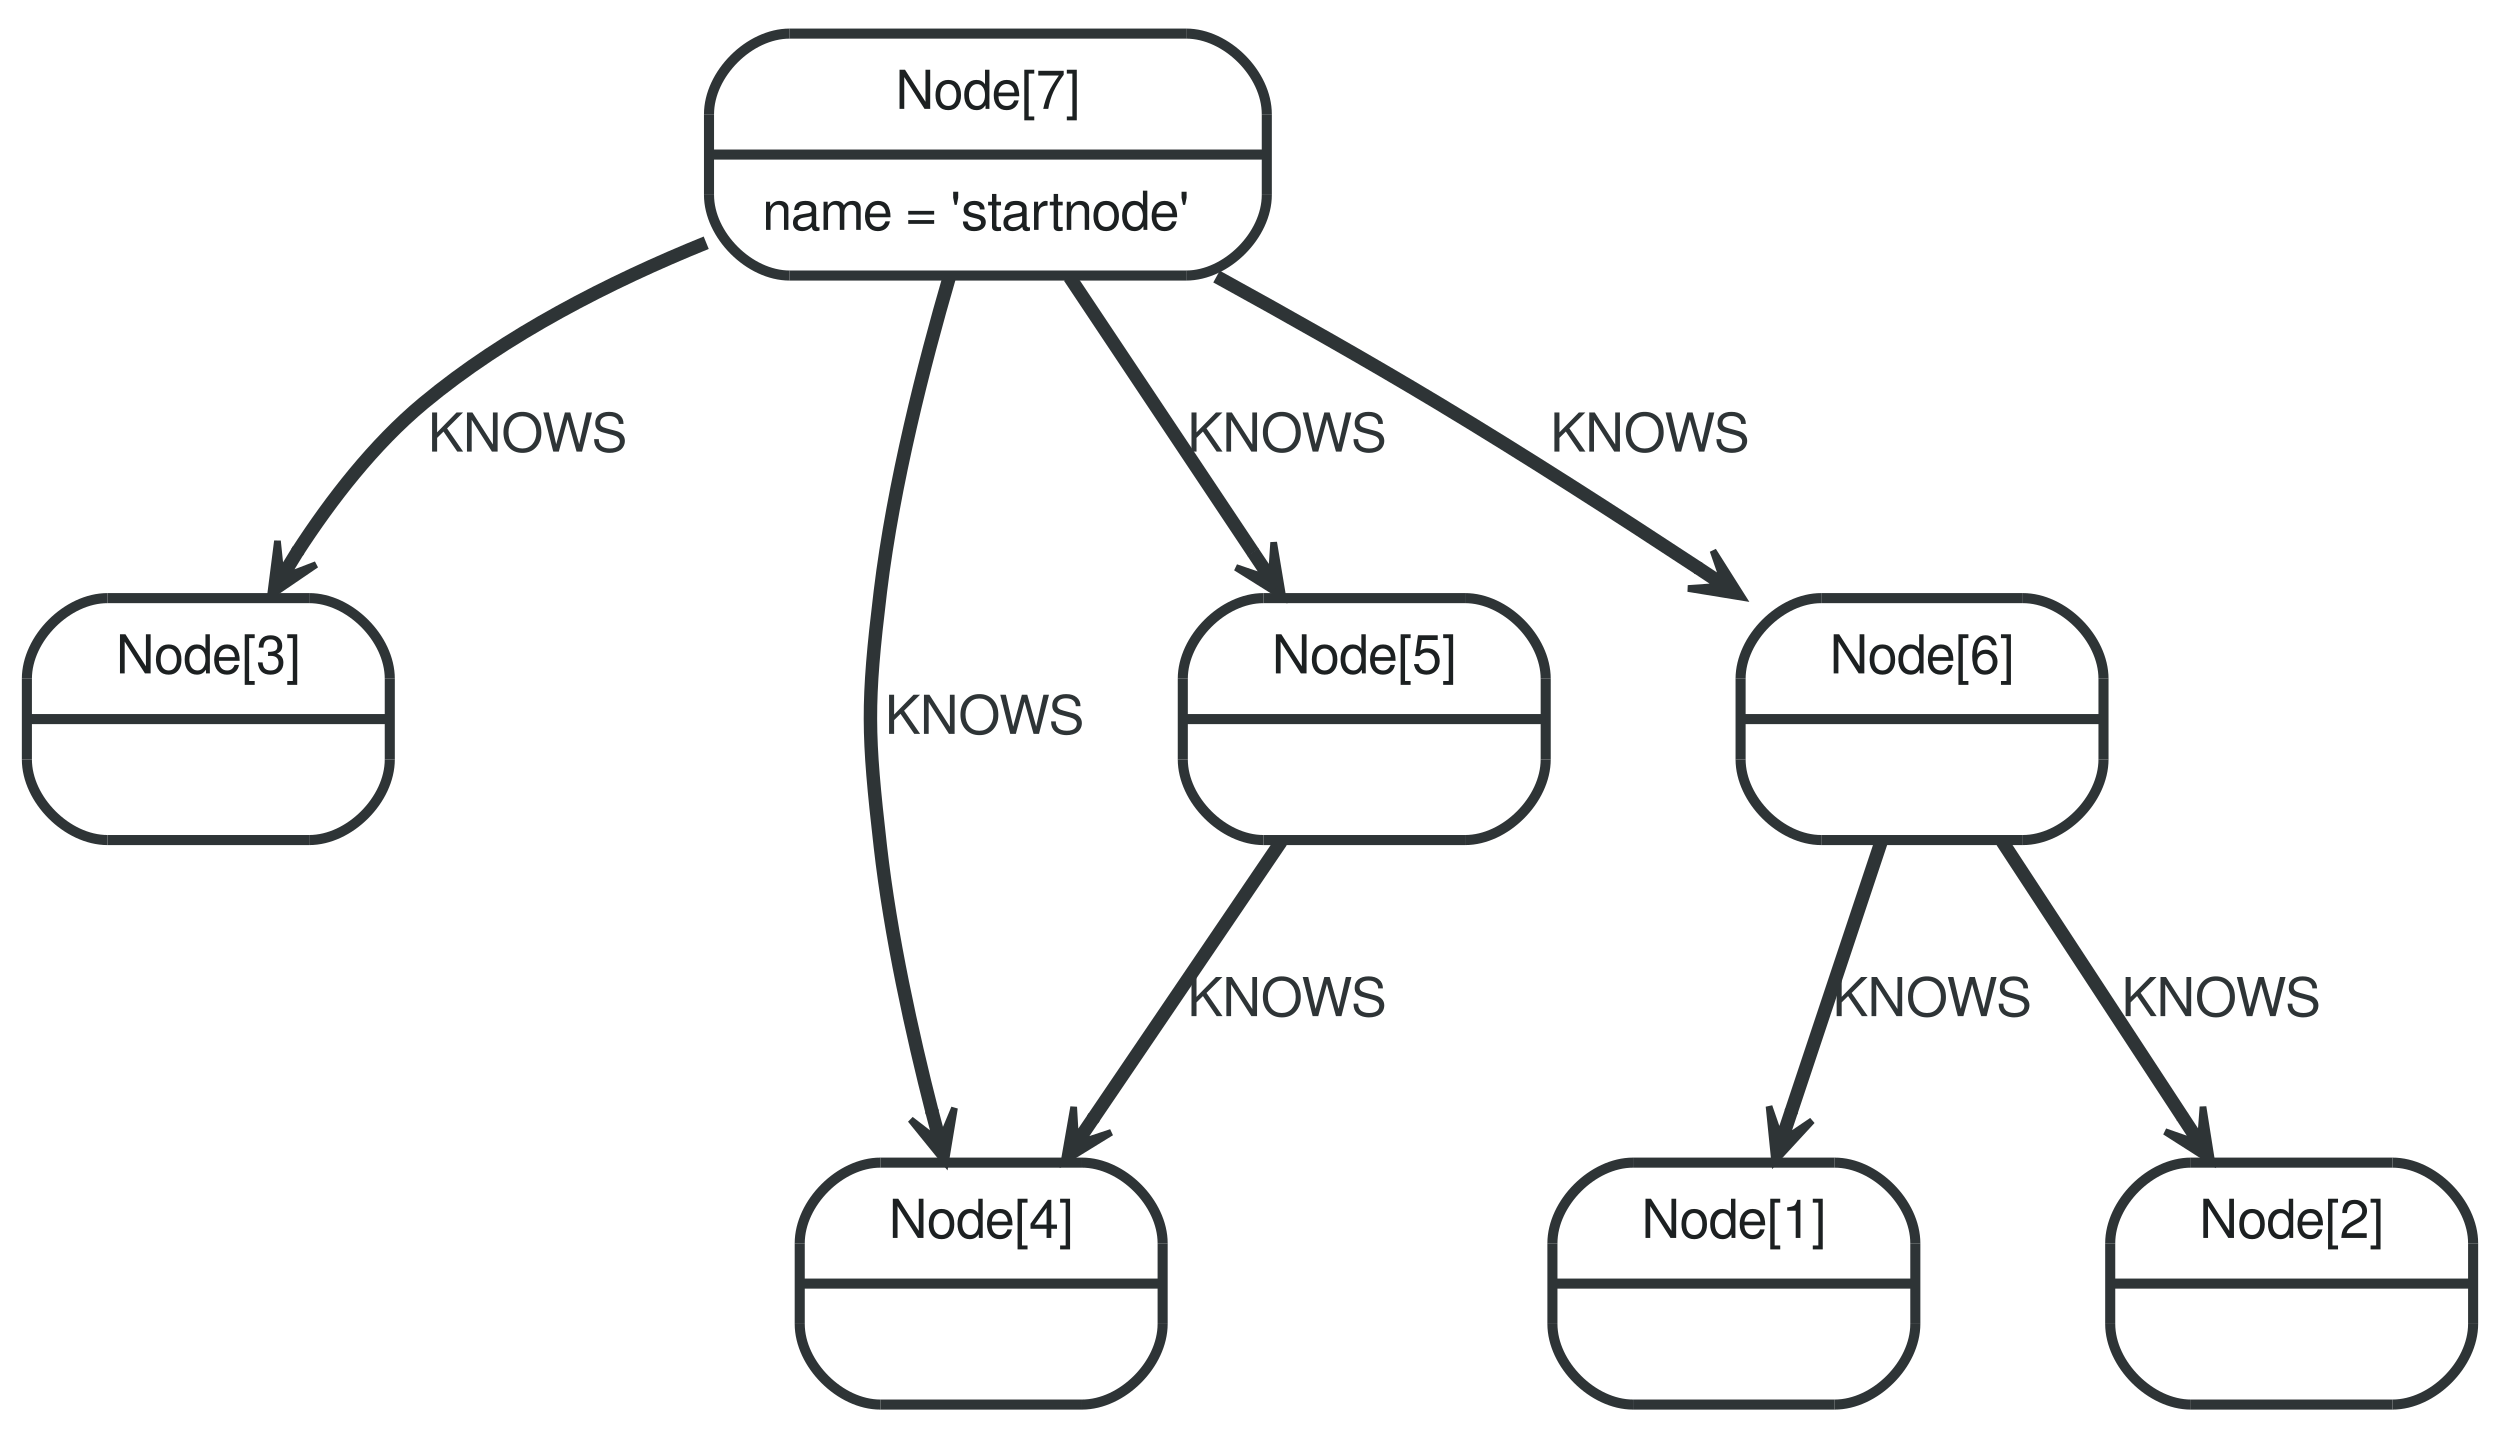
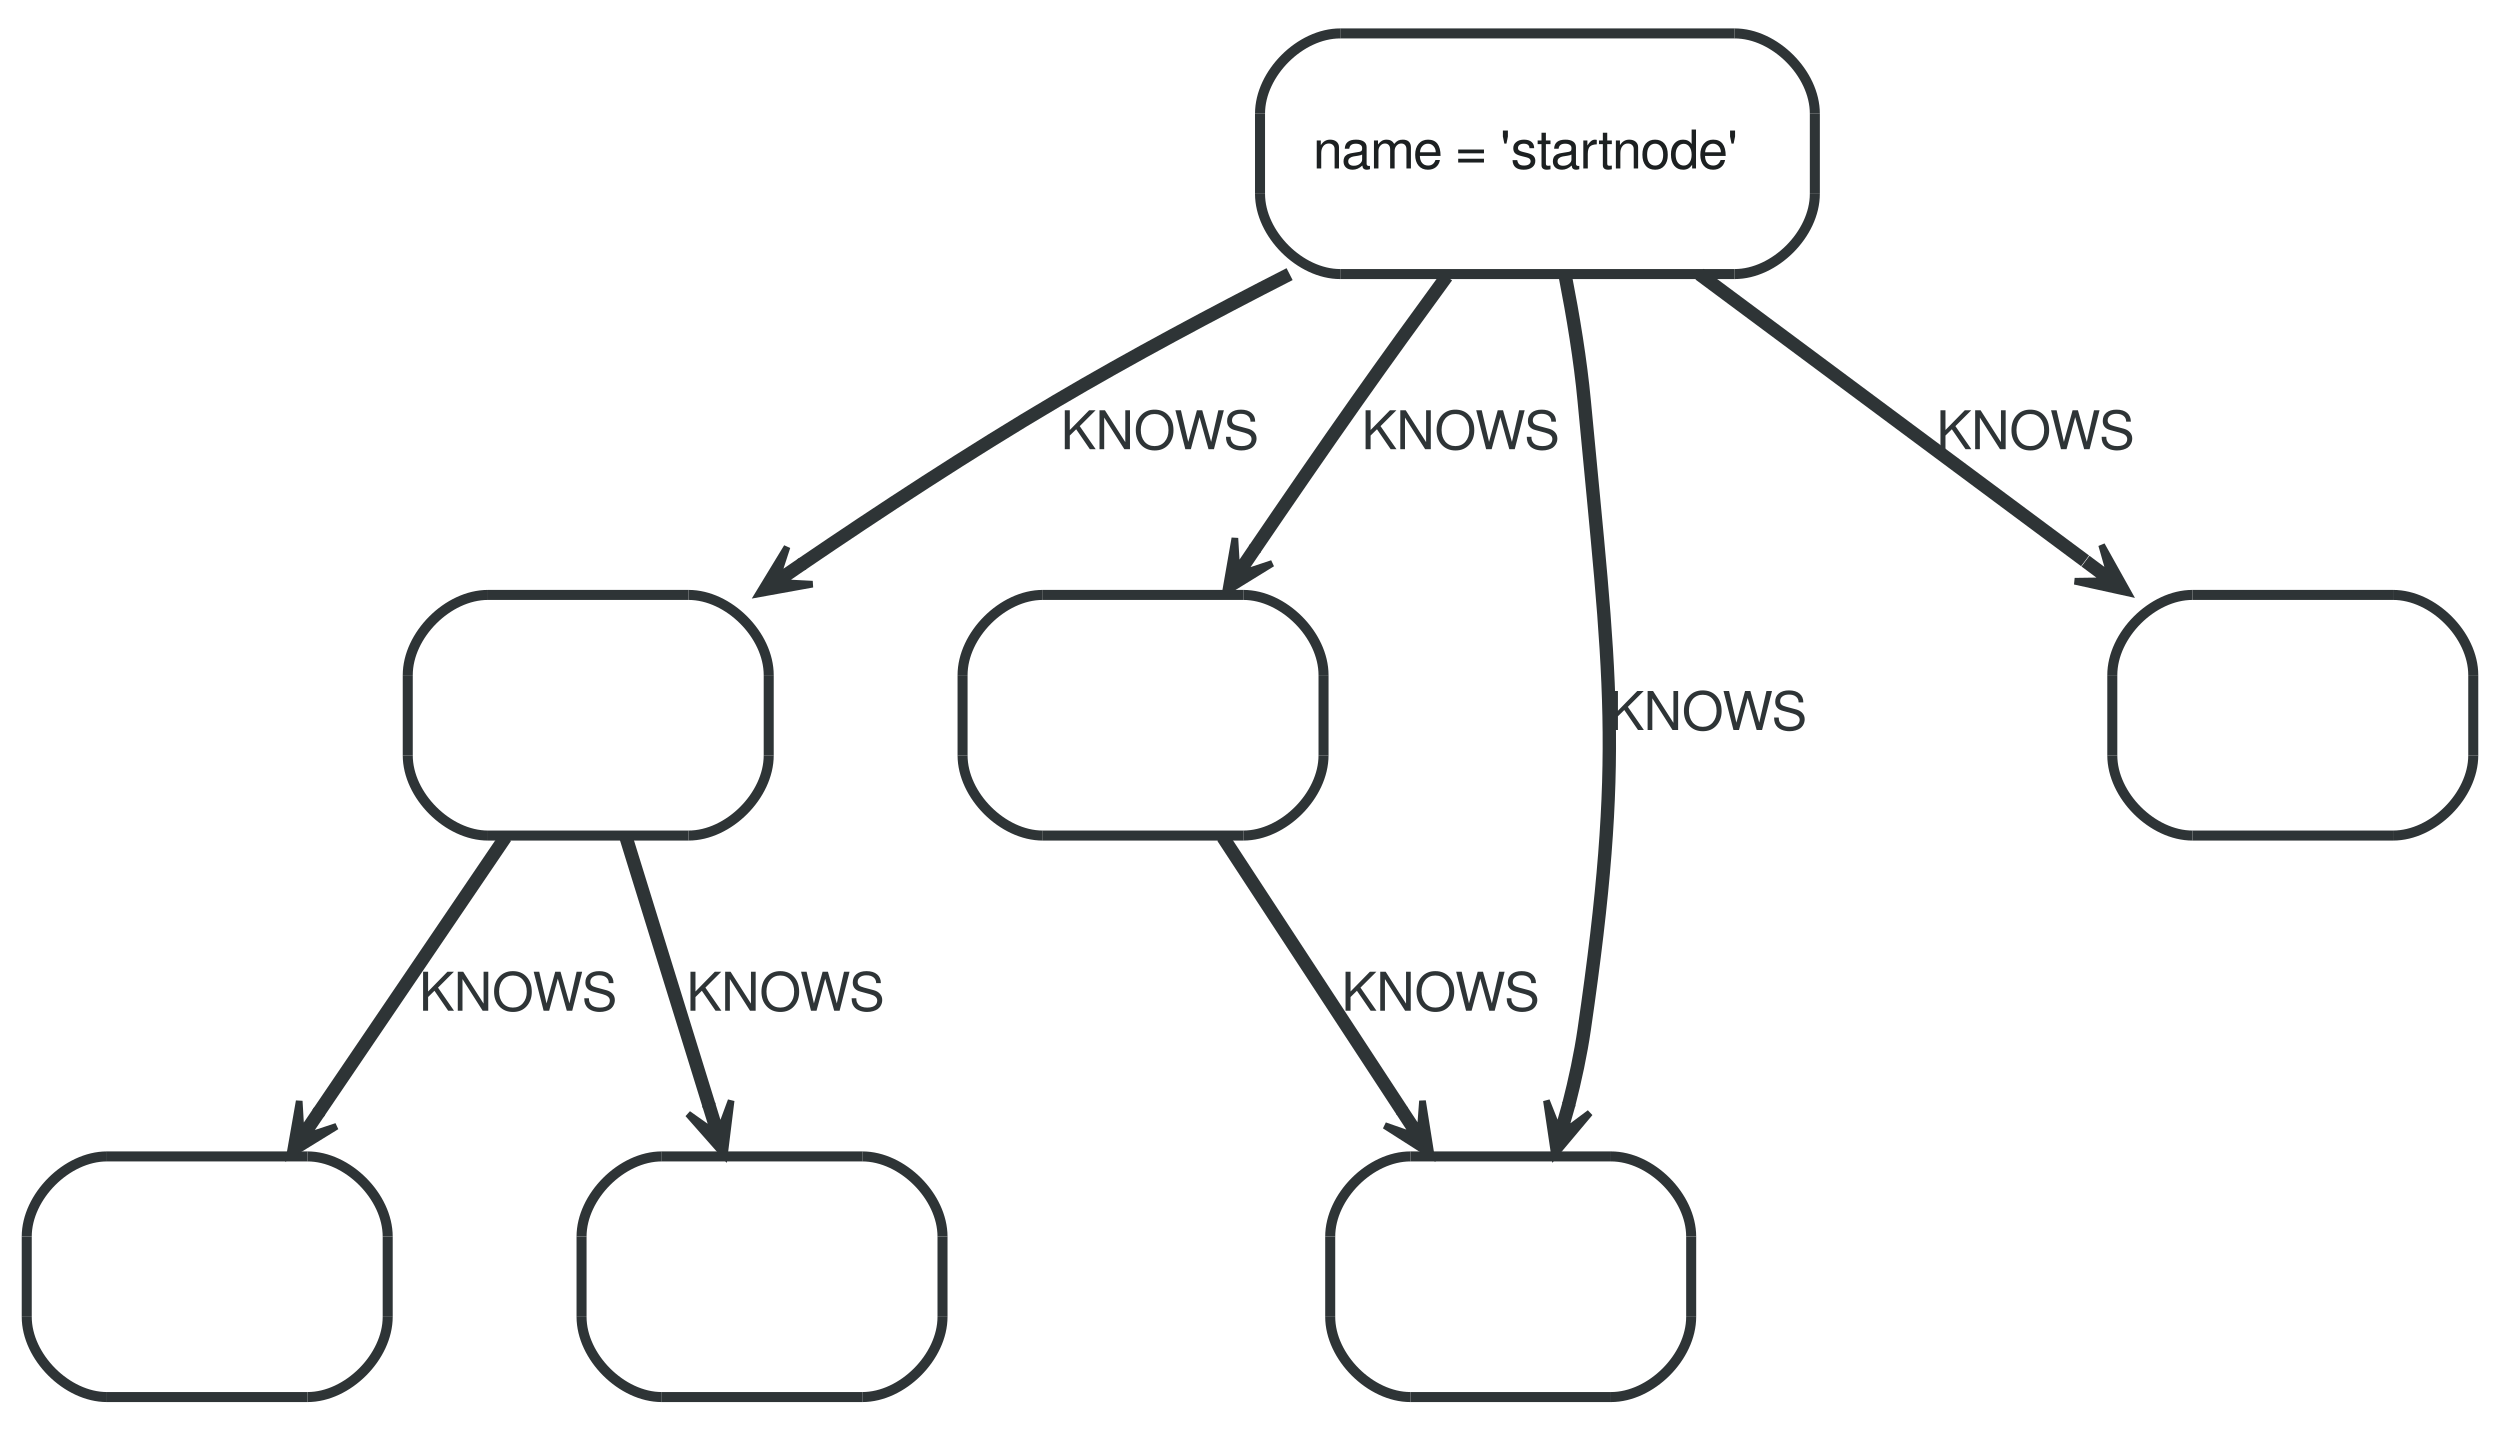
- <svg xmlns="http://www.w3.org/2000/svg" width="372pt" height="214pt" viewBox="0.00 0.00 372.00 214.00">
+ <svg xmlns="http://www.w3.org/2000/svg" width="374pt" height="214pt" viewBox="0.00 0.00 374.00 214.00">
  <g id="graph1" class="graph" transform="scale(1 1) rotate(0) translate(4 210)">
-     <polygon fill="white" stroke="white" points="-4,5 -4,-210 369,-210 369,5 -4,5" />
+     <polygon fill="white" stroke="white" points="-4,5 -4,-210 371,-210 371,5 -4,5" />
    <g id="node1" class="node">
-       <polygon fill="#ffffff" stroke="#ffffff" stroke-width="1.5" points="239,-1 269,-1 281,-13 281,-25 269,-37 239,-37 227,-25 227,-13 239,-1" />
-       <path fill="#ffffff" stroke="#ffffff" stroke-width="1.5" d="M269,-1C275,-1 281,-7 281,-13" />
-       <path fill="#ffffff" stroke="#ffffff" stroke-width="1.5" d="M281,-25C281,-31 275,-37 269,-37" />
-       <path fill="#ffffff" stroke="#ffffff" stroke-width="1.5" d="M239,-37C233,-37 227,-31 227,-25" />
-       <path fill="#ffffff" stroke="#ffffff" stroke-width="1.5" d="M227,-13C227,-7 233,-1 239,-1" />
-       <polyline fill="none" stroke="#2e3436" stroke-width="1.5" points="239,-1 269,-1 " />
-       <path fill="none" stroke="#2e3436" stroke-width="1.5" d="M269,-1C275,-1 281,-7 281,-13" />
-       <polyline fill="none" stroke="#2e3436" stroke-width="1.5" points="281,-13 281,-25 " />
-       <path fill="none" stroke="#2e3436" stroke-width="1.5" d="M281,-25C281,-31 275,-37 269,-37" />
-       <polyline fill="none" stroke="#2e3436" stroke-width="1.5" points="269,-37 239,-37 " />
-       <path fill="none" stroke="#2e3436" stroke-width="1.5" d="M239,-37C233,-37 227,-31 227,-25" />
-       <polyline fill="none" stroke="#2e3436" stroke-width="1.5" points="227,-25 227,-13 " />
-       <path fill="none" stroke="#2e3436" stroke-width="1.5" d="M227,-13C227,-7 233,-1 239,-1" />
-       <text text-anchor="middle" x="254" y="-25.8" font-family="FreeSans" font-size="8.00" fill="#1c2021">Node[1]</text>
-       <polyline fill="none" stroke="#2e3436" stroke-width="1.5" points="227,-19 281,-19 " />
-       <text text-anchor="middle" x="254" y="-7.8" font-family="FreeSans" font-size="8.00" fill="#1c2021"> </text>
-     </g>
-     <g id="node2" class="node">
-       <polygon fill="#ffffff" stroke="#ffffff" stroke-width="1.5" points="322,-1 352,-1 364,-13 364,-25 352,-37 322,-37 310,-25 310,-13 322,-1" />
-       <path fill="#ffffff" stroke="#ffffff" stroke-width="1.5" d="M352,-1C358,-1 364,-7 364,-13" />
-       <path fill="#ffffff" stroke="#ffffff" stroke-width="1.5" d="M364,-25C364,-31 358,-37 352,-37" />
-       <path fill="#ffffff" stroke="#ffffff" stroke-width="1.5" d="M322,-37C316,-37 310,-31 310,-25" />
-       <path fill="#ffffff" stroke="#ffffff" stroke-width="1.5" d="M310,-13C310,-7 316,-1 322,-1" />
-       <polyline fill="none" stroke="#2e3436" stroke-width="1.5" points="322,-1 352,-1 " />
-       <path fill="none" stroke="#2e3436" stroke-width="1.5" d="M352,-1C358,-1 364,-7 364,-13" />
-       <polyline fill="none" stroke="#2e3436" stroke-width="1.5" points="364,-13 364,-25 " />
-       <path fill="none" stroke="#2e3436" stroke-width="1.5" d="M364,-25C364,-31 358,-37 352,-37" />
-       <polyline fill="none" stroke="#2e3436" stroke-width="1.5" points="352,-37 322,-37 " />
-       <path fill="none" stroke="#2e3436" stroke-width="1.5" d="M322,-37C316,-37 310,-31 310,-25" />
-       <polyline fill="none" stroke="#2e3436" stroke-width="1.5" points="310,-25 310,-13 " />
-       <path fill="none" stroke="#2e3436" stroke-width="1.5" d="M310,-13C310,-7 316,-1 322,-1" />
-       <text text-anchor="middle" x="337" y="-25.8" font-family="FreeSans" font-size="8.00" fill="#1c2021">Node[2]</text>
-       <polyline fill="none" stroke="#2e3436" stroke-width="1.5" points="310,-19 364,-19 " />
-       <text text-anchor="middle" x="337" y="-7.8" font-family="FreeSans" font-size="8.00" fill="#1c2021"> </text>
+       <polygon fill="#ffffff" stroke="#ffffff" stroke-width="1.5" points="196.5,-169 255.5,-169 267.5,-181 267.5,-193 255.5,-205 196.5,-205 184.5,-193 184.5,-181 196.5,-169" />
+       <path fill="#ffffff" stroke="#ffffff" stroke-width="1.5" d="M255.5,-169C261.5,-169 267.5,-175 267.5,-181" />
+       <path fill="#ffffff" stroke="#ffffff" stroke-width="1.5" d="M267.5,-193C267.5,-199 261.5,-205 255.5,-205" />
+       <path fill="#ffffff" stroke="#ffffff" stroke-width="1.5" d="M196.5,-205C190.5,-205 184.5,-199 184.5,-193" />
+       <path fill="#ffffff" stroke="#ffffff" stroke-width="1.5" d="M184.5,-181C184.5,-175 190.5,-169 196.5,-169" />
+       <polyline fill="none" stroke="#2e3436" stroke-width="1.5" points="196.5,-169 255.5,-169 " />
+       <path fill="none" stroke="#2e3436" stroke-width="1.5" d="M255.5,-169C261.5,-169 267.5,-175 267.5,-181" />
+       <polyline fill="none" stroke="#2e3436" stroke-width="1.5" points="267.5,-181 267.5,-193 " />
+       <path fill="none" stroke="#2e3436" stroke-width="1.5" d="M267.5,-193C267.5,-199 261.5,-205 255.5,-205" />
+       <polyline fill="none" stroke="#2e3436" stroke-width="1.5" points="255.5,-205 196.5,-205 " />
+       <path fill="none" stroke="#2e3436" stroke-width="1.5" d="M196.5,-205C190.5,-205 184.5,-199 184.5,-193" />
+       <polyline fill="none" stroke="#2e3436" stroke-width="1.5" points="184.5,-193 184.5,-181 " />
+       <path fill="none" stroke="#2e3436" stroke-width="1.5" d="M184.5,-181C184.5,-175 190.5,-169 196.5,-169" />
+       <text text-anchor="start" x="192.5" y="-184.8" font-family="FreeSans" font-size="8.00" fill="#1c2021">name = 'startnode'</text>
    </g>
    <g id="node3" class="node">
-       <polygon fill="#ffffff" stroke="#ffffff" stroke-width="1.5" points="12,-85 42,-85 54,-97 54,-109 42,-121 12,-121 0,-109 0,-97 12,-85" />
-       <path fill="#ffffff" stroke="#ffffff" stroke-width="1.5" d="M42,-85C48,-85 54,-91 54,-97" />
-       <path fill="#ffffff" stroke="#ffffff" stroke-width="1.5" d="M54,-109C54,-115 48,-121 42,-121" />
-       <path fill="#ffffff" stroke="#ffffff" stroke-width="1.5" d="M12,-121C6,-121 0,-115 0,-109" />
-       <path fill="#ffffff" stroke="#ffffff" stroke-width="1.5" d="M0,-97C0,-91 6,-85 12,-85" />
-       <polyline fill="none" stroke="#2e3436" stroke-width="1.5" points="12,-85 42,-85 " />
-       <path fill="none" stroke="#2e3436" stroke-width="1.5" d="M42,-85C48,-85 54,-91 54,-97" />
-       <polyline fill="none" stroke="#2e3436" stroke-width="1.5" points="54,-97 54,-109 " />
-       <path fill="none" stroke="#2e3436" stroke-width="1.5" d="M54,-109C54,-115 48,-121 42,-121" />
-       <polyline fill="none" stroke="#2e3436" stroke-width="1.5" points="42,-121 12,-121 " />
-       <path fill="none" stroke="#2e3436" stroke-width="1.5" d="M12,-121C6,-121 0,-115 0,-109" />
-       <polyline fill="none" stroke="#2e3436" stroke-width="1.5" points="0,-109 0,-97 " />
-       <path fill="none" stroke="#2e3436" stroke-width="1.5" d="M0,-97C0,-91 6,-85 12,-85" />
-       <text text-anchor="middle" x="27" y="-109.8" font-family="FreeSans" font-size="8.00" fill="#1c2021">Node[3]</text>
-       <polyline fill="none" stroke="#2e3436" stroke-width="1.5" points="0,-103 54,-103 " />
-       <text text-anchor="middle" x="27" y="-91.8" font-family="FreeSans" font-size="8.00" fill="#1c2021"> </text>
+       <polygon fill="#ffffff" stroke="#ffffff" stroke-width="1.5" points="69,-85 99,-85 111,-97 111,-109 99,-121 69,-121 57,-109 57,-97 69,-85" />
+       <path fill="#ffffff" stroke="#ffffff" stroke-width="1.5" d="M99,-85C105,-85 111,-91 111,-97" />
+       <path fill="#ffffff" stroke="#ffffff" stroke-width="1.5" d="M111,-109C111,-115 105,-121 99,-121" />
+       <path fill="#ffffff" stroke="#ffffff" stroke-width="1.5" d="M69,-121C63,-121 57,-115 57,-109" />
+       <path fill="#ffffff" stroke="#ffffff" stroke-width="1.5" d="M57,-97C57,-91 63,-85 69,-85" />
+       <polyline fill="none" stroke="#2e3436" stroke-width="1.5" points="69,-85 99,-85 " />
+       <path fill="none" stroke="#2e3436" stroke-width="1.5" d="M99,-85C105,-85 111,-91 111,-97" />
+       <polyline fill="none" stroke="#2e3436" stroke-width="1.5" points="111,-97 111,-109 " />
+       <path fill="none" stroke="#2e3436" stroke-width="1.5" d="M111,-109C111,-115 105,-121 99,-121" />
+       <polyline fill="none" stroke="#2e3436" stroke-width="1.5" points="99,-121 69,-121 " />
+       <path fill="none" stroke="#2e3436" stroke-width="1.5" d="M69,-121C63,-121 57,-115 57,-109" />
+       <polyline fill="none" stroke="#2e3436" stroke-width="1.5" points="57,-109 57,-97 " />
+       <path fill="none" stroke="#2e3436" stroke-width="1.5" d="M57,-97C57,-91 63,-85 69,-85" />
+       <text text-anchor="middle" x="84" y="-100.8" font-family="FreeSans" font-size="8.00" fill="#1c2021"> </text>
    </g>
-     <g id="node4" class="node">
-       <polygon fill="#ffffff" stroke="#ffffff" stroke-width="1.5" points="127,-1 157,-1 169,-13 169,-25 157,-37 127,-37 115,-25 115,-13 127,-1" />
-       <path fill="#ffffff" stroke="#ffffff" stroke-width="1.5" d="M157,-1C163,-1 169,-7 169,-13" />
-       <path fill="#ffffff" stroke="#ffffff" stroke-width="1.5" d="M169,-25C169,-31 163,-37 157,-37" />
-       <path fill="#ffffff" stroke="#ffffff" stroke-width="1.5" d="M127,-37C121,-37 115,-31 115,-25" />
-       <path fill="#ffffff" stroke="#ffffff" stroke-width="1.5" d="M115,-13C115,-7 121,-1 127,-1" />
-       <polyline fill="none" stroke="#2e3436" stroke-width="1.5" points="127,-1 157,-1 " />
-       <path fill="none" stroke="#2e3436" stroke-width="1.5" d="M157,-1C163,-1 169,-7 169,-13" />
-       <polyline fill="none" stroke="#2e3436" stroke-width="1.5" points="169,-13 169,-25 " />
-       <path fill="none" stroke="#2e3436" stroke-width="1.5" d="M169,-25C169,-31 163,-37 157,-37" />
-       <polyline fill="none" stroke="#2e3436" stroke-width="1.5" points="157,-37 127,-37 " />
-       <path fill="none" stroke="#2e3436" stroke-width="1.5" d="M127,-37C121,-37 115,-31 115,-25" />
-       <polyline fill="none" stroke="#2e3436" stroke-width="1.5" points="115,-25 115,-13 " />
-       <path fill="none" stroke="#2e3436" stroke-width="1.5" d="M115,-13C115,-7 121,-1 127,-1" />
-       <text text-anchor="middle" x="142" y="-25.8" font-family="FreeSans" font-size="8.00" fill="#1c2021">Node[4]</text>
-       <polyline fill="none" stroke="#2e3436" stroke-width="1.5" points="115,-19 169,-19 " />
-       <text text-anchor="middle" x="142" y="-7.8" font-family="FreeSans" font-size="8.00" fill="#1c2021"> </text>
+     <g id="edge2" class="edge">
+       <path fill="none" stroke="#2e3436" stroke-width="2" d="M188.924,-168.99C177.567,-163.196 165.136,-156.57 154,-150 141.235,-142.469 127.617,-133.543 115.818,-125.504" />
+       <polygon fill="#2e3436" stroke="#2e3436" points="109.468,-121.143 117.561,-122.606 112.842,-122.854 115.933,-124.976 115.65,-125.389 115.367,-125.801 112.276,-123.678 113.74,-128.171 109.468,-121.143 109.468,-121.143" />
+       <text text-anchor="middle" x="169.5" y="-142.8" font-family="FreeSans" font-size="8.00" fill="#2e3436">KNOWS</text>
    </g>
    <g id="node5" class="node">
-       <polygon fill="#ffffff" stroke="#ffffff" stroke-width="1.5" points="184,-85 214,-85 226,-97 226,-109 214,-121 184,-121 172,-109 172,-97 184,-85" />
-       <path fill="#ffffff" stroke="#ffffff" stroke-width="1.5" d="M214,-85C220,-85 226,-91 226,-97" />
-       <path fill="#ffffff" stroke="#ffffff" stroke-width="1.5" d="M226,-109C226,-115 220,-121 214,-121" />
-       <path fill="#ffffff" stroke="#ffffff" stroke-width="1.5" d="M184,-121C178,-121 172,-115 172,-109" />
-       <path fill="#ffffff" stroke="#ffffff" stroke-width="1.5" d="M172,-97C172,-91 178,-85 184,-85" />
-       <polyline fill="none" stroke="#2e3436" stroke-width="1.5" points="184,-85 214,-85 " />
-       <path fill="none" stroke="#2e3436" stroke-width="1.5" d="M214,-85C220,-85 226,-91 226,-97" />
-       <polyline fill="none" stroke="#2e3436" stroke-width="1.5" points="226,-97 226,-109 " />
-       <path fill="none" stroke="#2e3436" stroke-width="1.5" d="M226,-109C226,-115 220,-121 214,-121" />
-       <polyline fill="none" stroke="#2e3436" stroke-width="1.5" points="214,-121 184,-121 " />
-       <path fill="none" stroke="#2e3436" stroke-width="1.5" d="M184,-121C178,-121 172,-115 172,-109" />
-       <polyline fill="none" stroke="#2e3436" stroke-width="1.5" points="172,-109 172,-97 " />
-       <path fill="none" stroke="#2e3436" stroke-width="1.5" d="M172,-97C172,-91 178,-85 184,-85" />
-       <text text-anchor="middle" x="199" y="-109.8" font-family="FreeSans" font-size="8.00" fill="#1c2021">Node[5]</text>
-       <polyline fill="none" stroke="#2e3436" stroke-width="1.5" points="172,-103 226,-103 " />
-       <text text-anchor="middle" x="199" y="-91.8" font-family="FreeSans" font-size="8.00" fill="#1c2021"> </text>
+       <polygon fill="#ffffff" stroke="#ffffff" stroke-width="1.5" points="152,-85 182,-85 194,-97 194,-109 182,-121 152,-121 140,-109 140,-97 152,-85" />
+       <path fill="#ffffff" stroke="#ffffff" stroke-width="1.5" d="M182,-85C188,-85 194,-91 194,-97" />
+       <path fill="#ffffff" stroke="#ffffff" stroke-width="1.5" d="M194,-109C194,-115 188,-121 182,-121" />
+       <path fill="#ffffff" stroke="#ffffff" stroke-width="1.5" d="M152,-121C146,-121 140,-115 140,-109" />
+       <path fill="#ffffff" stroke="#ffffff" stroke-width="1.5" d="M140,-97C140,-91 146,-85 152,-85" />
+       <polyline fill="none" stroke="#2e3436" stroke-width="1.5" points="152,-85 182,-85 " />
+       <path fill="none" stroke="#2e3436" stroke-width="1.5" d="M182,-85C188,-85 194,-91 194,-97" />
+       <polyline fill="none" stroke="#2e3436" stroke-width="1.5" points="194,-97 194,-109 " />
+       <path fill="none" stroke="#2e3436" stroke-width="1.5" d="M194,-109C194,-115 188,-121 182,-121" />
+       <polyline fill="none" stroke="#2e3436" stroke-width="1.5" points="182,-121 152,-121 " />
+       <path fill="none" stroke="#2e3436" stroke-width="1.5" d="M152,-121C146,-121 140,-115 140,-109" />
+       <polyline fill="none" stroke="#2e3436" stroke-width="1.5" points="140,-109 140,-97 " />
+       <path fill="none" stroke="#2e3436" stroke-width="1.5" d="M140,-97C140,-91 146,-85 152,-85" />
+       <text text-anchor="middle" x="167" y="-100.8" font-family="FreeSans" font-size="8.00" fill="#1c2021"> </text>
    </g>
-     <g id="edge2" class="edge">
-       <path fill="none" stroke="#2e3436" stroke-width="2" d="M186.632,-84.773C178.416,-72.665 167.532,-56.626 158.569,-43.418" />
-       <polygon fill="#2e3436" stroke="#2e3436" points="154.344,-37.191 161.348,-41.502 156.863,-40.014 158.969,-43.117 158.555,-43.397 158.142,-43.678 156.036,-40.575 155.763,-45.292 154.344,-37.191 154.344,-37.191" />
-       <text text-anchor="middle" x="187.5" y="-58.8" font-family="FreeSans" font-size="8.00" fill="#2e3436">KNOWS</text>
+     <g id="edge4" class="edge">
+       <path fill="none" stroke="#2e3436" stroke-width="2" d="M212.422,-168.642C208.092,-162.721 203.307,-156.109 199,-150 193.948,-142.835 188.55,-134.984 183.654,-127.786" />
+       <polygon fill="#2e3436" stroke="#2e3436" points="179.324,-121.398 186.326,-125.712 181.842,-124.221 183.946,-127.325 183.532,-127.606 183.118,-127.887 181.014,-124.783 180.739,-129.5 179.324,-121.398 179.324,-121.398" />
+       <text text-anchor="middle" x="214.5" y="-142.8" font-family="FreeSans" font-size="8.00" fill="#2e3436">KNOWS</text>
    </g>
    <g id="node7" class="node">
-       <polygon fill="#ffffff" stroke="#ffffff" stroke-width="1.5" points="267,-85 297,-85 309,-97 309,-109 297,-121 267,-121 255,-109 255,-97 267,-85" />
-       <path fill="#ffffff" stroke="#ffffff" stroke-width="1.5" d="M297,-85C303,-85 309,-91 309,-97" />
-       <path fill="#ffffff" stroke="#ffffff" stroke-width="1.5" d="M309,-109C309,-115 303,-121 297,-121" />
-       <path fill="#ffffff" stroke="#ffffff" stroke-width="1.5" d="M267,-121C261,-121 255,-115 255,-109" />
-       <path fill="#ffffff" stroke="#ffffff" stroke-width="1.5" d="M255,-97C255,-91 261,-85 267,-85" />
-       <polyline fill="none" stroke="#2e3436" stroke-width="1.5" points="267,-85 297,-85 " />
-       <path fill="none" stroke="#2e3436" stroke-width="1.5" d="M297,-85C303,-85 309,-91 309,-97" />
-       <polyline fill="none" stroke="#2e3436" stroke-width="1.5" points="309,-97 309,-109 " />
-       <path fill="none" stroke="#2e3436" stroke-width="1.5" d="M309,-109C309,-115 303,-121 297,-121" />
-       <polyline fill="none" stroke="#2e3436" stroke-width="1.5" points="297,-121 267,-121 " />
-       <path fill="none" stroke="#2e3436" stroke-width="1.5" d="M267,-121C261,-121 255,-115 255,-109" />
-       <polyline fill="none" stroke="#2e3436" stroke-width="1.5" points="255,-109 255,-97 " />
-       <path fill="none" stroke="#2e3436" stroke-width="1.5" d="M255,-97C255,-91 261,-85 267,-85" />
-       <text text-anchor="middle" x="282" y="-109.8" font-family="FreeSans" font-size="8.00" fill="#1c2021">Node[6]</text>
-       <polyline fill="none" stroke="#2e3436" stroke-width="1.5" points="255,-103 309,-103 " />
-       <text text-anchor="middle" x="282" y="-91.8" font-family="FreeSans" font-size="8.00" fill="#1c2021"> </text>
+       <polygon fill="#ffffff" stroke="#ffffff" stroke-width="1.5" points="207,-1 237,-1 249,-13 249,-25 237,-37 207,-37 195,-25 195,-13 207,-1" />
+       <path fill="#ffffff" stroke="#ffffff" stroke-width="1.5" d="M237,-1C243,-1 249,-7 249,-13" />
+       <path fill="#ffffff" stroke="#ffffff" stroke-width="1.5" d="M249,-25C249,-31 243,-37 237,-37" />
+       <path fill="#ffffff" stroke="#ffffff" stroke-width="1.5" d="M207,-37C201,-37 195,-31 195,-25" />
+       <path fill="#ffffff" stroke="#ffffff" stroke-width="1.5" d="M195,-13C195,-7 201,-1 207,-1" />
+       <polyline fill="none" stroke="#2e3436" stroke-width="1.5" points="207,-1 237,-1 " />
+       <path fill="none" stroke="#2e3436" stroke-width="1.5" d="M237,-1C243,-1 249,-7 249,-13" />
+       <polyline fill="none" stroke="#2e3436" stroke-width="1.5" points="249,-13 249,-25 " />
+       <path fill="none" stroke="#2e3436" stroke-width="1.5" d="M249,-25C249,-31 243,-37 237,-37" />
+       <polyline fill="none" stroke="#2e3436" stroke-width="1.5" points="237,-37 207,-37 " />
+       <path fill="none" stroke="#2e3436" stroke-width="1.5" d="M207,-37C201,-37 195,-31 195,-25" />
+       <polyline fill="none" stroke="#2e3436" stroke-width="1.5" points="195,-25 195,-13 " />
+       <path fill="none" stroke="#2e3436" stroke-width="1.5" d="M195,-13C195,-7 201,-1 207,-1" />
+       <text text-anchor="middle" x="222" y="-16.8" font-family="FreeSans" font-size="8.00" fill="#1c2021"> </text>
    </g>
    <g id="edge6" class="edge">
-       <path fill="none" stroke="#2e3436" stroke-width="2" d="M275.924,-84.773C271.998,-72.995 266.833,-57.498 262.502,-44.505" />
-       <polygon fill="#2e3436" stroke="#2e3436" points="260.064,-37.191 265.637,-43.239 261.724,-40.591 262.91,-44.148 262.436,-44.306 261.961,-44.464 260.775,-40.907 259.234,-45.374 260.064,-37.191 260.064,-37.191" />
-       <text text-anchor="middle" x="283.5" y="-58.8" font-family="FreeSans" font-size="8.00" fill="#2e3436">KNOWS</text>
+       <path fill="none" stroke="#2e3436" stroke-width="2" d="M230.173,-168.653C231.33,-162.732 232.426,-156.118 233,-150 236.9,-108.405 239.015,-97.342 233,-56 232.461,-52.299 231.635,-48.453 230.671,-44.701" />
+       <polygon fill="#2e3436" stroke="#2e3436" points="228.55,-37.209 233.841,-43.506 230.053,-40.681 231.075,-44.289 230.593,-44.425 230.112,-44.561 229.091,-40.953 227.346,-45.345 228.55,-37.209 228.55,-37.209" />
+       <text text-anchor="middle" x="251.5" y="-100.8" font-family="FreeSans" font-size="8.00" fill="#2e3436">KNOWS</text>
    </g>
-     <g id="edge4" class="edge">
-       <path fill="none" stroke="#2e3436" stroke-width="2" d="M293.934,-84.773C301.79,-72.775 312.173,-56.917 320.776,-43.779" />
-       <polygon fill="#2e3436" stroke="#2e3436" points="325.089,-37.191 323.804,-45.315 323.453,-40.602 321.399,-43.74 320.981,-43.466 320.562,-43.192 322.617,-40.055 318.157,-41.617 325.089,-37.191 325.089,-37.191" />
-       <text text-anchor="middle" x="326.5" y="-58.8" font-family="FreeSans" font-size="8.00" fill="#2e3436">KNOWS</text>
+     <g id="node9" class="node">
+       <polygon fill="#ffffff" stroke="#ffffff" stroke-width="1.5" points="324,-85 354,-85 366,-97 366,-109 354,-121 324,-121 312,-109 312,-97 324,-85" />
+       <path fill="#ffffff" stroke="#ffffff" stroke-width="1.5" d="M354,-85C360,-85 366,-91 366,-97" />
+       <path fill="#ffffff" stroke="#ffffff" stroke-width="1.5" d="M366,-109C366,-115 360,-121 354,-121" />
+       <path fill="#ffffff" stroke="#ffffff" stroke-width="1.5" d="M324,-121C318,-121 312,-115 312,-109" />
+       <path fill="#ffffff" stroke="#ffffff" stroke-width="1.5" d="M312,-97C312,-91 318,-85 324,-85" />
+       <polyline fill="none" stroke="#2e3436" stroke-width="1.5" points="324,-85 354,-85 " />
+       <path fill="none" stroke="#2e3436" stroke-width="1.5" d="M354,-85C360,-85 366,-91 366,-97" />
+       <polyline fill="none" stroke="#2e3436" stroke-width="1.5" points="366,-97 366,-109 " />
+       <path fill="none" stroke="#2e3436" stroke-width="1.5" d="M366,-109C366,-115 360,-121 354,-121" />
+       <polyline fill="none" stroke="#2e3436" stroke-width="1.5" points="354,-121 324,-121 " />
+       <path fill="none" stroke="#2e3436" stroke-width="1.5" d="M324,-121C318,-121 312,-115 312,-109" />
+       <polyline fill="none" stroke="#2e3436" stroke-width="1.5" points="312,-109 312,-97 " />
+       <path fill="none" stroke="#2e3436" stroke-width="1.5" d="M312,-97C312,-91 318,-85 324,-85" />
+       <text text-anchor="middle" x="339" y="-100.8" font-family="FreeSans" font-size="8.00" fill="#1c2021"> </text>
    </g>
-     <g id="node10" class="node">
-       <polygon fill="#ffffff" stroke="#ffffff" stroke-width="1.5" points="113.5,-169 172.5,-169 184.5,-181 184.5,-193 172.5,-205 113.5,-205 101.5,-193 101.5,-181 113.5,-169" />
-       <path fill="#ffffff" stroke="#ffffff" stroke-width="1.5" d="M172.5,-169C178.5,-169 184.5,-175 184.5,-181" />
-       <path fill="#ffffff" stroke="#ffffff" stroke-width="1.5" d="M184.5,-193C184.5,-199 178.5,-205 172.5,-205" />
-       <path fill="#ffffff" stroke="#ffffff" stroke-width="1.5" d="M113.5,-205C107.5,-205 101.5,-199 101.5,-193" />
-       <path fill="#ffffff" stroke="#ffffff" stroke-width="1.5" d="M101.5,-181C101.5,-175 107.5,-169 113.5,-169" />
-       <polyline fill="none" stroke="#2e3436" stroke-width="1.5" points="113.5,-169 172.5,-169 " />
-       <path fill="none" stroke="#2e3436" stroke-width="1.5" d="M172.5,-169C178.5,-169 184.5,-175 184.5,-181" />
-       <polyline fill="none" stroke="#2e3436" stroke-width="1.5" points="184.5,-181 184.5,-193 " />
-       <path fill="none" stroke="#2e3436" stroke-width="1.5" d="M184.5,-193C184.5,-199 178.5,-205 172.5,-205" />
-       <polyline fill="none" stroke="#2e3436" stroke-width="1.5" points="172.5,-205 113.5,-205 " />
-       <path fill="none" stroke="#2e3436" stroke-width="1.5" d="M113.5,-205C107.5,-205 101.5,-199 101.5,-193" />
-       <polyline fill="none" stroke="#2e3436" stroke-width="1.5" points="101.5,-193 101.5,-181 " />
-       <path fill="none" stroke="#2e3436" stroke-width="1.5" d="M101.5,-181C101.5,-175 107.5,-169 113.5,-169" />
-       <text text-anchor="middle" x="143" y="-193.8" font-family="FreeSans" font-size="8.00" fill="#1c2021">Node[7]</text>
-       <polyline fill="none" stroke="#2e3436" stroke-width="1.5" points="101.5,-187 184.5,-187 " />
-       <text text-anchor="start" x="109.5" y="-175.8" font-family="FreeSans" font-size="8.00" fill="#1c2021">name = 'startnode'</text>
+     <g id="edge8" class="edge">
+       <path fill="none" stroke="#2e3436" stroke-width="2" d="M250.241,-168.98C267.106,-156.443 289.738,-139.619 307.927,-126.098" />
+       <polygon fill="#2e3436" stroke="#2e3436" points="314.409,-121.28 310.403,-128.463 311.698,-123.919 308.688,-126.156 308.39,-125.755 308.091,-125.353 311.101,-123.116 306.376,-123.046 314.409,-121.28 314.409,-121.28" />
+       <text text-anchor="middle" x="300.5" y="-142.8" font-family="FreeSans" font-size="8.00" fill="#2e3436">KNOWS</text>
+     </g>
+     <g id="node11" class="node">
+       <polygon fill="#ffffff" stroke="#ffffff" stroke-width="1.5" points="12,-1 42,-1 54,-13 54,-25 42,-37 12,-37 0,-25 0,-13 12,-1" />
+       <path fill="#ffffff" stroke="#ffffff" stroke-width="1.5" d="M42,-1C48,-1 54,-7 54,-13" />
+       <path fill="#ffffff" stroke="#ffffff" stroke-width="1.5" d="M54,-25C54,-31 48,-37 42,-37" />
+       <path fill="#ffffff" stroke="#ffffff" stroke-width="1.5" d="M12,-37C6,-37 0,-31 0,-25" />
+       <path fill="#ffffff" stroke="#ffffff" stroke-width="1.5" d="M0,-13C0,-7 6,-1 12,-1" />
+       <polyline fill="none" stroke="#2e3436" stroke-width="1.5" points="12,-1 42,-1 " />
+       <path fill="none" stroke="#2e3436" stroke-width="1.5" d="M42,-1C48,-1 54,-7 54,-13" />
+       <polyline fill="none" stroke="#2e3436" stroke-width="1.5" points="54,-13 54,-25 " />
+       <path fill="none" stroke="#2e3436" stroke-width="1.5" d="M54,-25C54,-31 48,-37 42,-37" />
+       <polyline fill="none" stroke="#2e3436" stroke-width="1.5" points="42,-37 12,-37 " />
+       <path fill="none" stroke="#2e3436" stroke-width="1.5" d="M12,-37C6,-37 0,-31 0,-25" />
+       <polyline fill="none" stroke="#2e3436" stroke-width="1.5" points="0,-25 0,-13 " />
+       <path fill="none" stroke="#2e3436" stroke-width="1.5" d="M0,-13C0,-7 6,-1 12,-1" />
+       <text text-anchor="middle" x="27" y="-16.8" font-family="FreeSans" font-size="8.00" fill="#1c2021"> </text>
+     </g>
+     <g id="edge10" class="edge">
+       <path fill="none" stroke="#2e3436" stroke-width="2" d="M71.632,-84.773C63.416,-72.665 52.532,-56.626 43.569,-43.418" />
+       <polygon fill="#2e3436" stroke="#2e3436" points="39.344,-37.191 46.348,-41.502 41.863,-40.014 43.969,-43.117 43.555,-43.397 43.142,-43.678 41.036,-40.575 40.763,-45.292 39.344,-37.191 39.344,-37.191" />
+       <text text-anchor="middle" x="73.5" y="-58.8" font-family="FreeSans" font-size="8.00" fill="#2e3436">KNOWS</text>
+     </g>
+     <g id="node13" class="node">
+       <polygon fill="#ffffff" stroke="#ffffff" stroke-width="1.5" points="95,-1 125,-1 137,-13 137,-25 125,-37 95,-37 83,-25 83,-13 95,-1" />
+       <path fill="#ffffff" stroke="#ffffff" stroke-width="1.5" d="M125,-1C131,-1 137,-7 137,-13" />
+       <path fill="#ffffff" stroke="#ffffff" stroke-width="1.5" d="M137,-25C137,-31 131,-37 125,-37" />
+       <path fill="#ffffff" stroke="#ffffff" stroke-width="1.5" d="M95,-37C89,-37 83,-31 83,-25" />
+       <path fill="#ffffff" stroke="#ffffff" stroke-width="1.5" d="M83,-13C83,-7 89,-1 95,-1" />
+       <polyline fill="none" stroke="#2e3436" stroke-width="1.5" points="95,-1 125,-1 " />
+       <path fill="none" stroke="#2e3436" stroke-width="1.5" d="M125,-1C131,-1 137,-7 137,-13" />
+       <polyline fill="none" stroke="#2e3436" stroke-width="1.5" points="137,-13 137,-25 " />
+       <path fill="none" stroke="#2e3436" stroke-width="1.5" d="M137,-25C137,-31 131,-37 125,-37" />
+       <polyline fill="none" stroke="#2e3436" stroke-width="1.5" points="125,-37 95,-37 " />
+       <path fill="none" stroke="#2e3436" stroke-width="1.5" d="M95,-37C89,-37 83,-31 83,-25" />
+       <polyline fill="none" stroke="#2e3436" stroke-width="1.5" points="83,-25 83,-13 " />
+       <path fill="none" stroke="#2e3436" stroke-width="1.5" d="M83,-13C83,-7 89,-1 95,-1" />
+       <text text-anchor="middle" x="110" y="-16.8" font-family="FreeSans" font-size="8.00" fill="#1c2021"> </text>
+     </g>
+     <g id="edge12" class="edge">
+       <path fill="none" stroke="#2e3436" stroke-width="2" d="M89.642,-84.773C93.287,-72.995 98.084,-57.498 102.106,-44.505" />
+       <polygon fill="#2e3436" stroke="#2e3436" points="104.369,-37.191 105.376,-45.354 103.738,-40.921 102.629,-44.504 102.152,-44.356 101.674,-44.208 102.783,-40.626 98.928,-43.358 104.369,-37.191 104.369,-37.191" />
+       <text text-anchor="middle" x="113.5" y="-58.8" font-family="FreeSans" font-size="8.00" fill="#2e3436">KNOWS</text>
    </g>
    <g id="edge14" class="edge">
-       <path fill="none" stroke="#2e3436" stroke-width="2" d="M101.085,-173.881C86.747,-168.067 71.25,-160.192 59,-150 51.649,-143.884 45.279,-135.666 40.2,-127.813" />
-       <polygon fill="#2e3436" stroke="#2e3436" points="36.245,-121.357 43.041,-125.989 38.63,-124.293 40.589,-127.491 40.163,-127.752 39.736,-128.013 37.777,-124.816 37.285,-129.515 36.245,-121.357 36.245,-121.357" />
-       <text text-anchor="middle" x="74.5" y="-142.8" font-family="FreeSans" font-size="8.00" fill="#2e3436">KNOWS</text>
-     </g>
-     <g id="edge12" class="edge">
-       <path fill="none" stroke="#2e3436" stroke-width="2" d="M137.247,-168.728C133.495,-155.821 128.945,-138.037 127,-122 124.967,-105.234 125.089,-100.78 127,-84 128.505,-70.785 131.678,-56.346 134.72,-44.44" />
-       <polygon fill="#2e3436" stroke="#2e3436" points="136.682,-37.02 138.028,-45.133 136.207,-40.773 135.248,-44.399 134.765,-44.271 134.282,-44.143 135.24,-40.518 131.502,-43.408 136.682,-37.02 136.682,-37.02" />
-       <text text-anchor="middle" x="142.5" y="-100.8" font-family="FreeSans" font-size="8.00" fill="#2e3436">KNOWS</text>
-     </g>
-     <g id="edge10" class="edge">
-       <path fill="none" stroke="#2e3436" stroke-width="2" d="M155.151,-168.773C163.15,-156.775 173.722,-140.917 182.481,-127.779" />
-       <polygon fill="#2e3436" stroke="#2e3436" points="186.873,-121.191 185.52,-129.304 185.208,-124.589 183.128,-127.709 182.712,-127.432 182.296,-127.154 184.376,-124.034 179.904,-125.559 186.873,-121.191 186.873,-121.191" />
-       <text text-anchor="middle" x="187.5" y="-142.8" font-family="FreeSans" font-size="8.00" fill="#2e3436">KNOWS</text>
-     </g>
-     <g id="edge8" class="edge">
-       <path fill="none" stroke="#2e3436" stroke-width="2" d="M177.018,-168.847C187.672,-162.993 199.41,-156.369 210,-150 222.844,-142.276 236.689,-133.38 248.774,-125.421" />
-       <polygon fill="#2e3436" stroke="#2e3436" points="255.289,-121.109 250.897,-128.063 252.437,-123.595 249.31,-125.665 249.034,-125.248 248.758,-124.831 251.886,-122.762 247.172,-122.434 255.289,-121.109 255.289,-121.109" />
-       <text text-anchor="middle" x="241.5" y="-142.8" font-family="FreeSans" font-size="8.00" fill="#2e3436">KNOWS</text>
+       <path fill="none" stroke="#2e3436" stroke-width="2" d="M178.934,-84.773C186.79,-72.775 197.173,-56.917 205.776,-43.779" />
+       <polygon fill="#2e3436" stroke="#2e3436" points="210.089,-37.191 208.804,-45.315 208.453,-40.602 206.399,-43.74 205.981,-43.466 205.562,-43.192 207.617,-40.055 203.157,-41.617 210.089,-37.191 210.089,-37.191" />
+       <text text-anchor="middle" x="211.5" y="-58.8" font-family="FreeSans" font-size="8.00" fill="#2e3436">KNOWS</text>
    </g>
  </g>
</svg>
